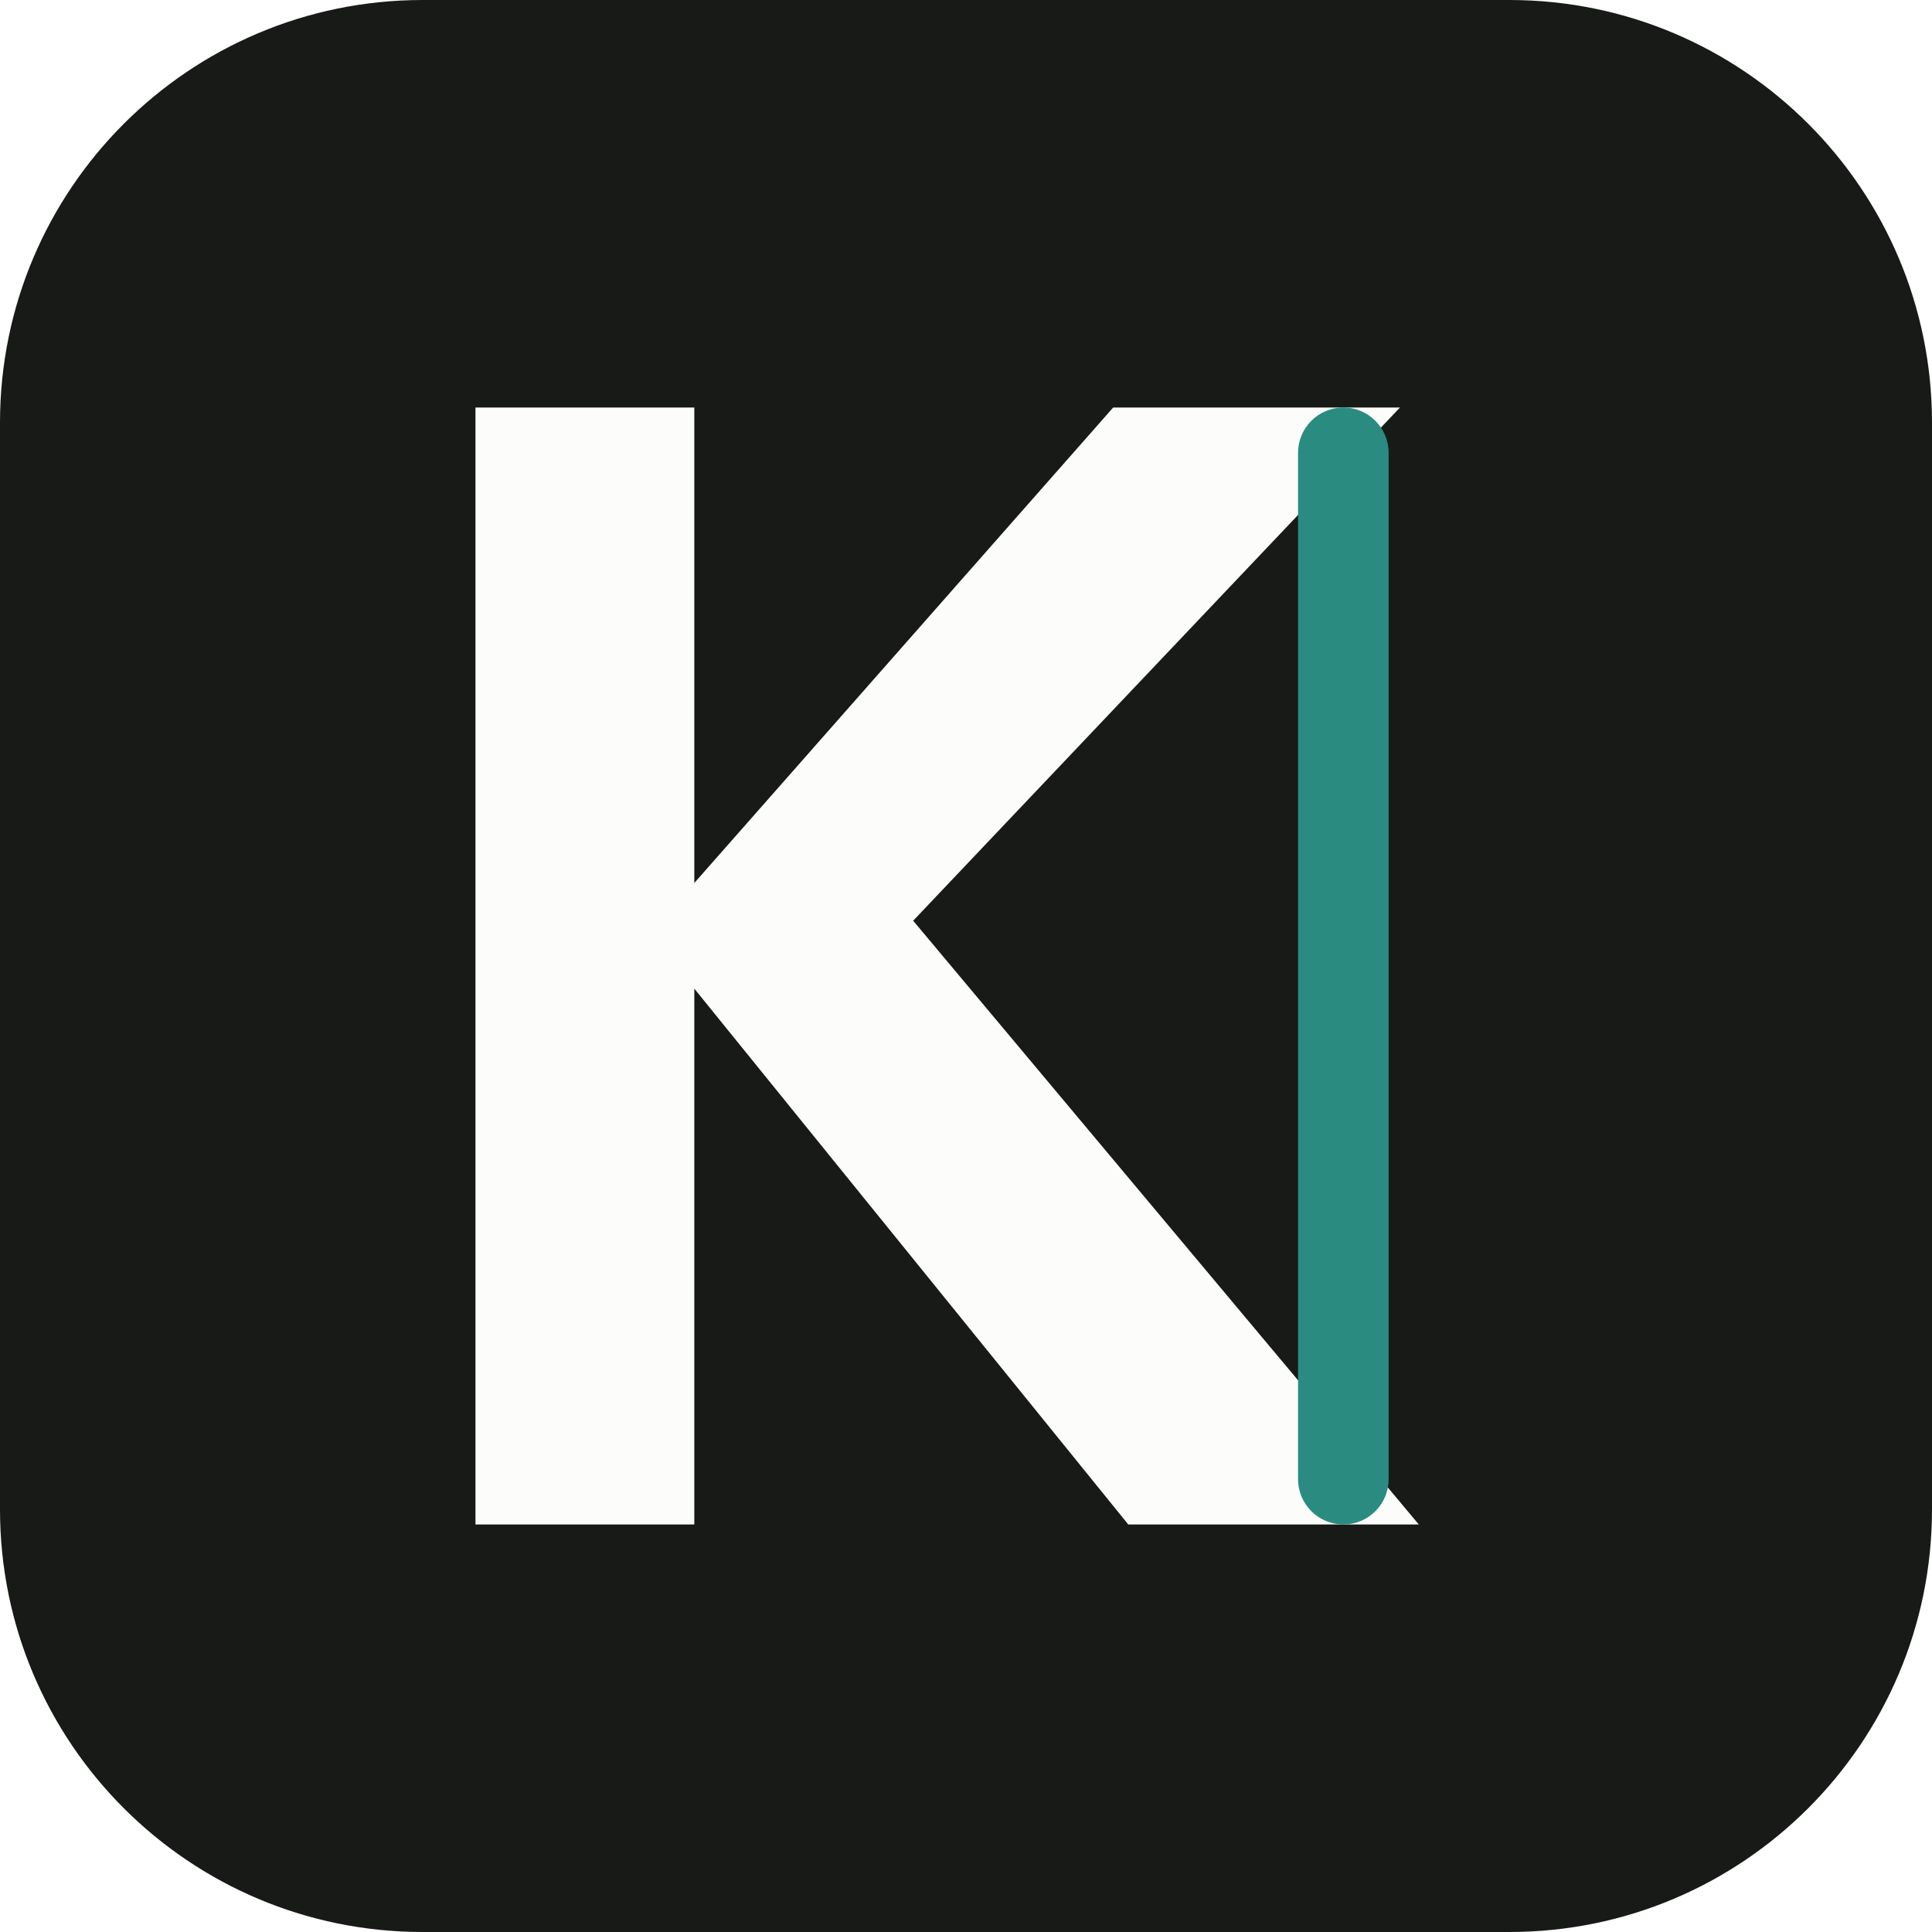
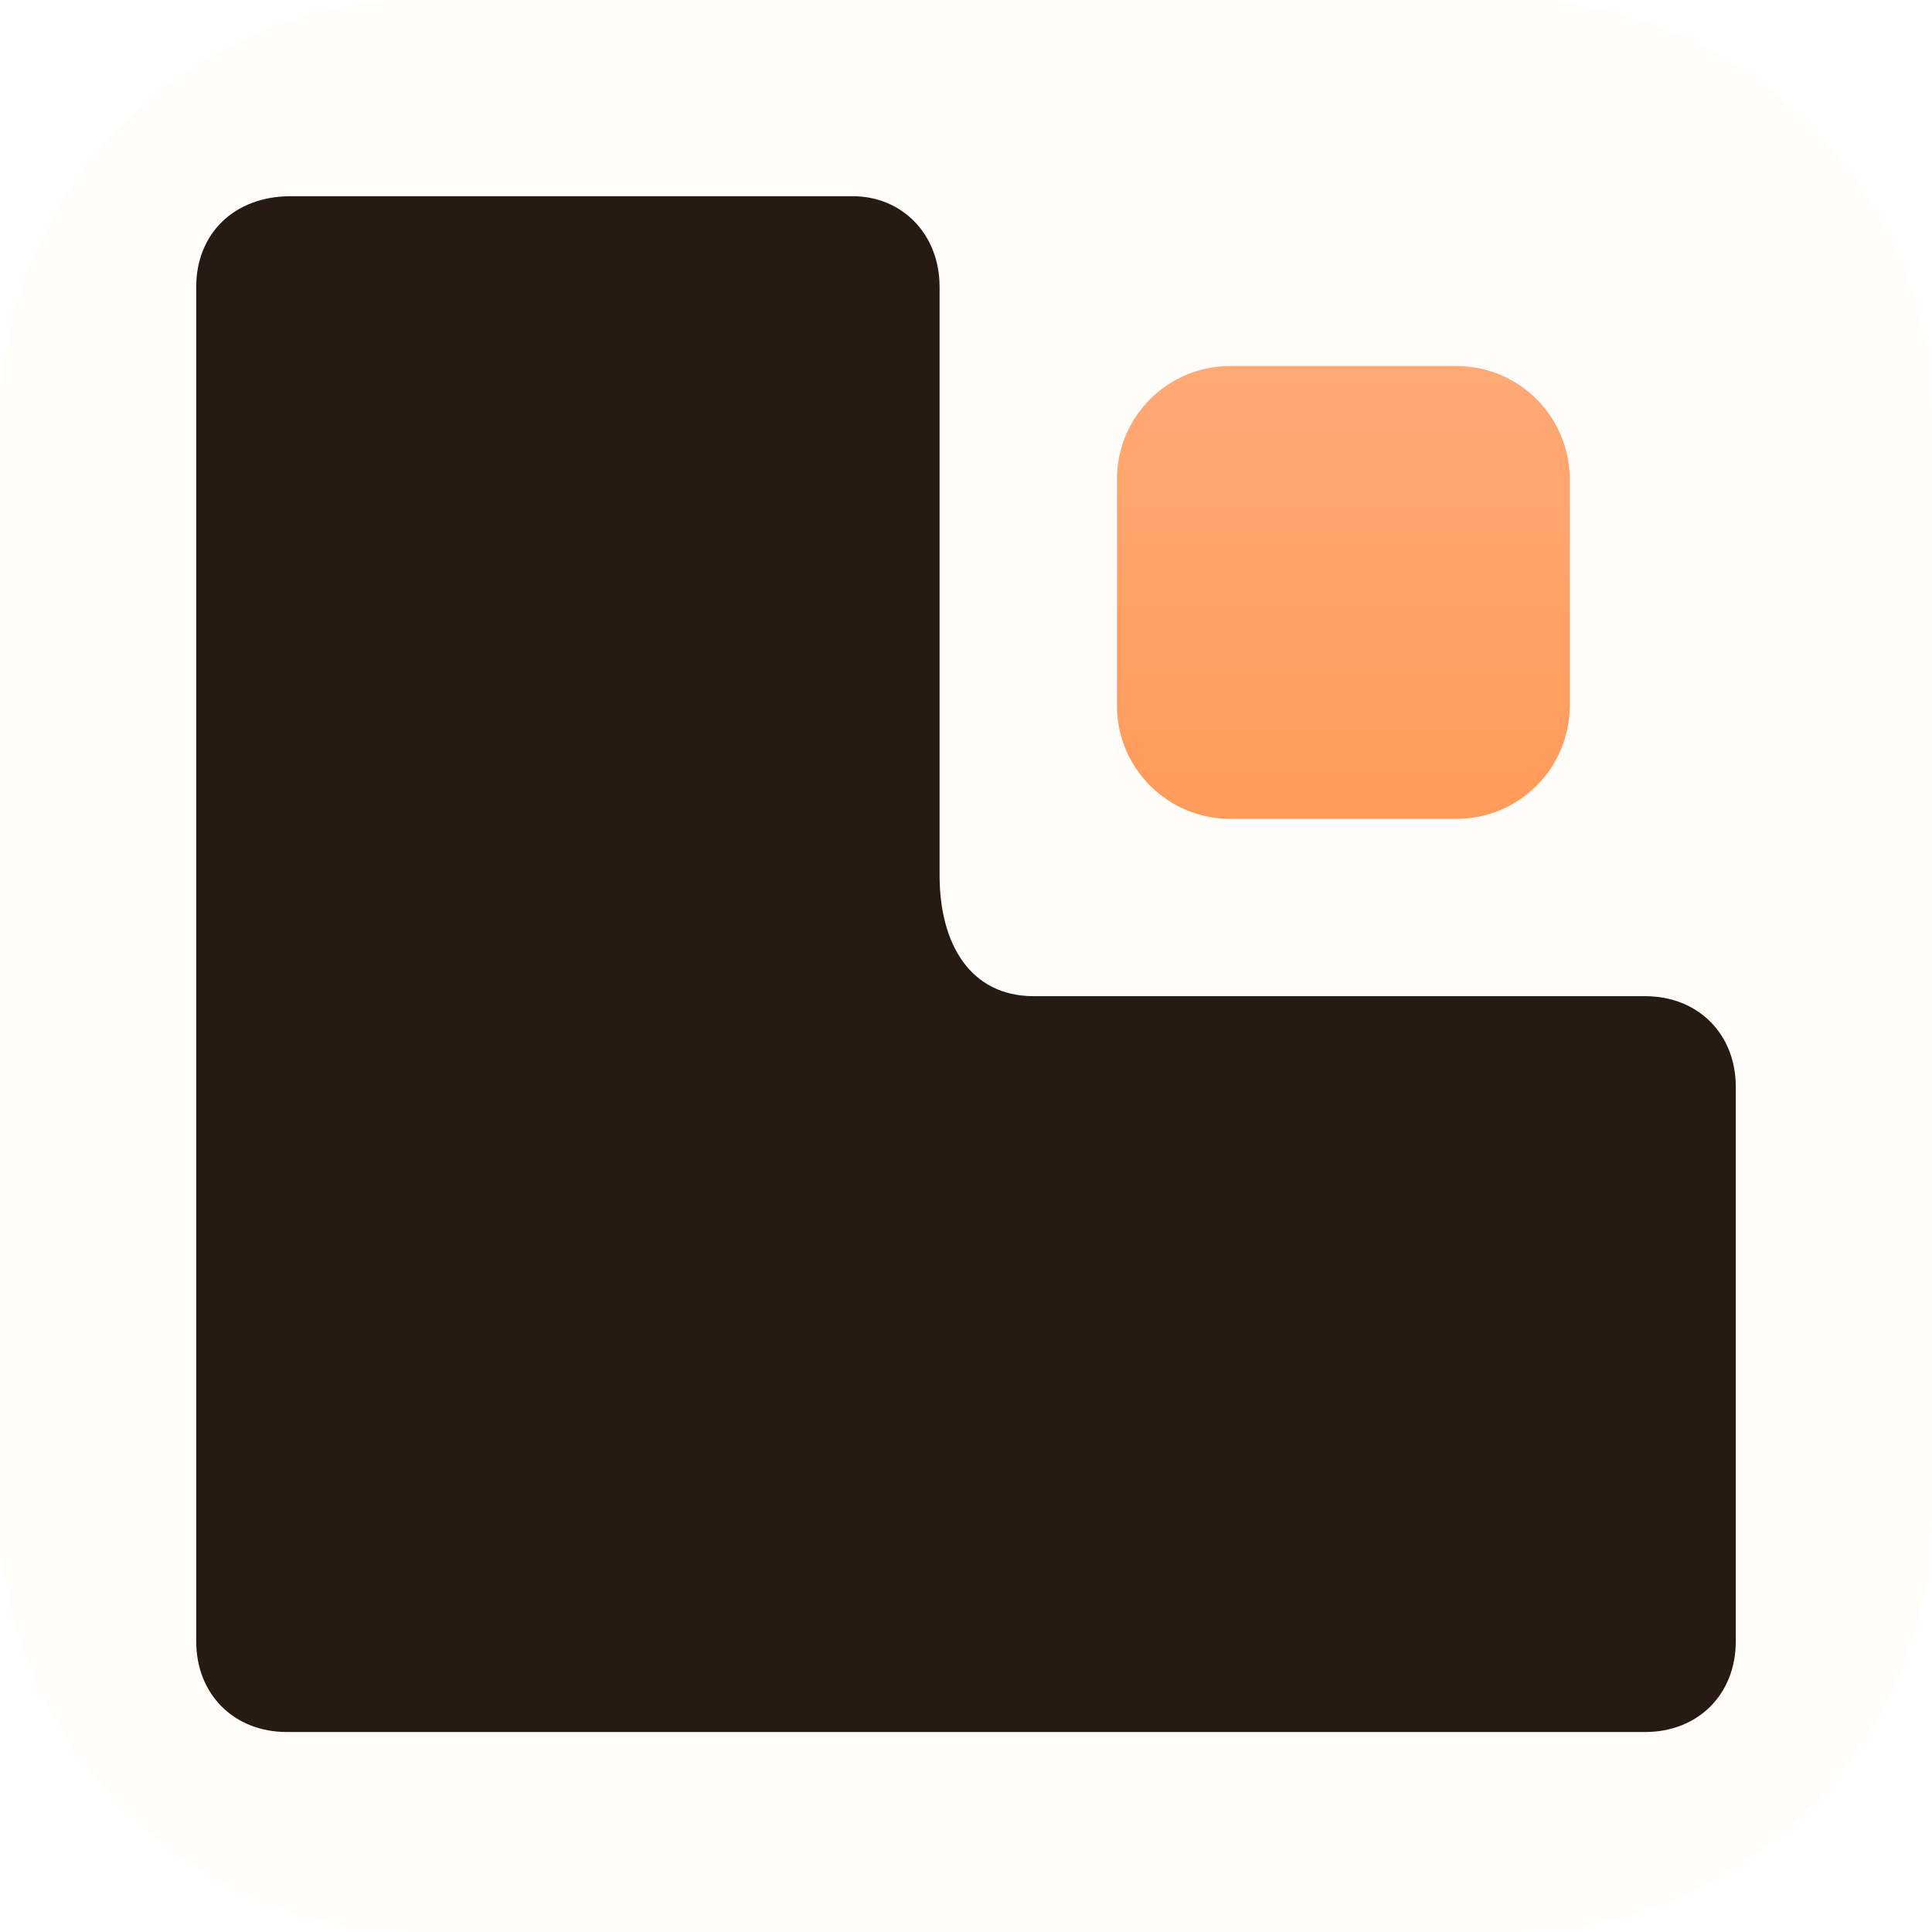
<svg xmlns="http://www.w3.org/2000/svg" viewBox="0 0 512 512">
-   <rect width="512" height="512" rx="112" fill="#181A18" />
-   <path d="M126 108h58v126l111-126h76L242 244l134 160h-77L184 262l-0 142h-58V108Z" fill="#FCFCFA" />
-   <rect x="344" y="108" width="24" height="296" rx="12" fill="#2A8C80" />
+   <defs>
+     <linearGradient id="peach" x1="0" x2="0" y1="0" y2="1">
+       <stop offset="0" stop-color="#FFA976" />
+       <stop offset="1" stop-color="#FF9B5A" />
+     </linearGradient>
+   </defs>
+   <rect width="512" height="512" rx="112" fill="#FFFDF9" />
+   <path d="M77 52H226C239 52 249 62 249 76V232C249 250 257 264 274 264H436C450 264 460 274 460 288V435C460 449 450 459 436 459H76C62 459 52 449 52 435V76C52 62 62 52 77 52Z" fill="#261A13" />
+   <rect x="296" y="97" width="120" height="120" rx="30" fill="url(#peach)" />
</svg>
